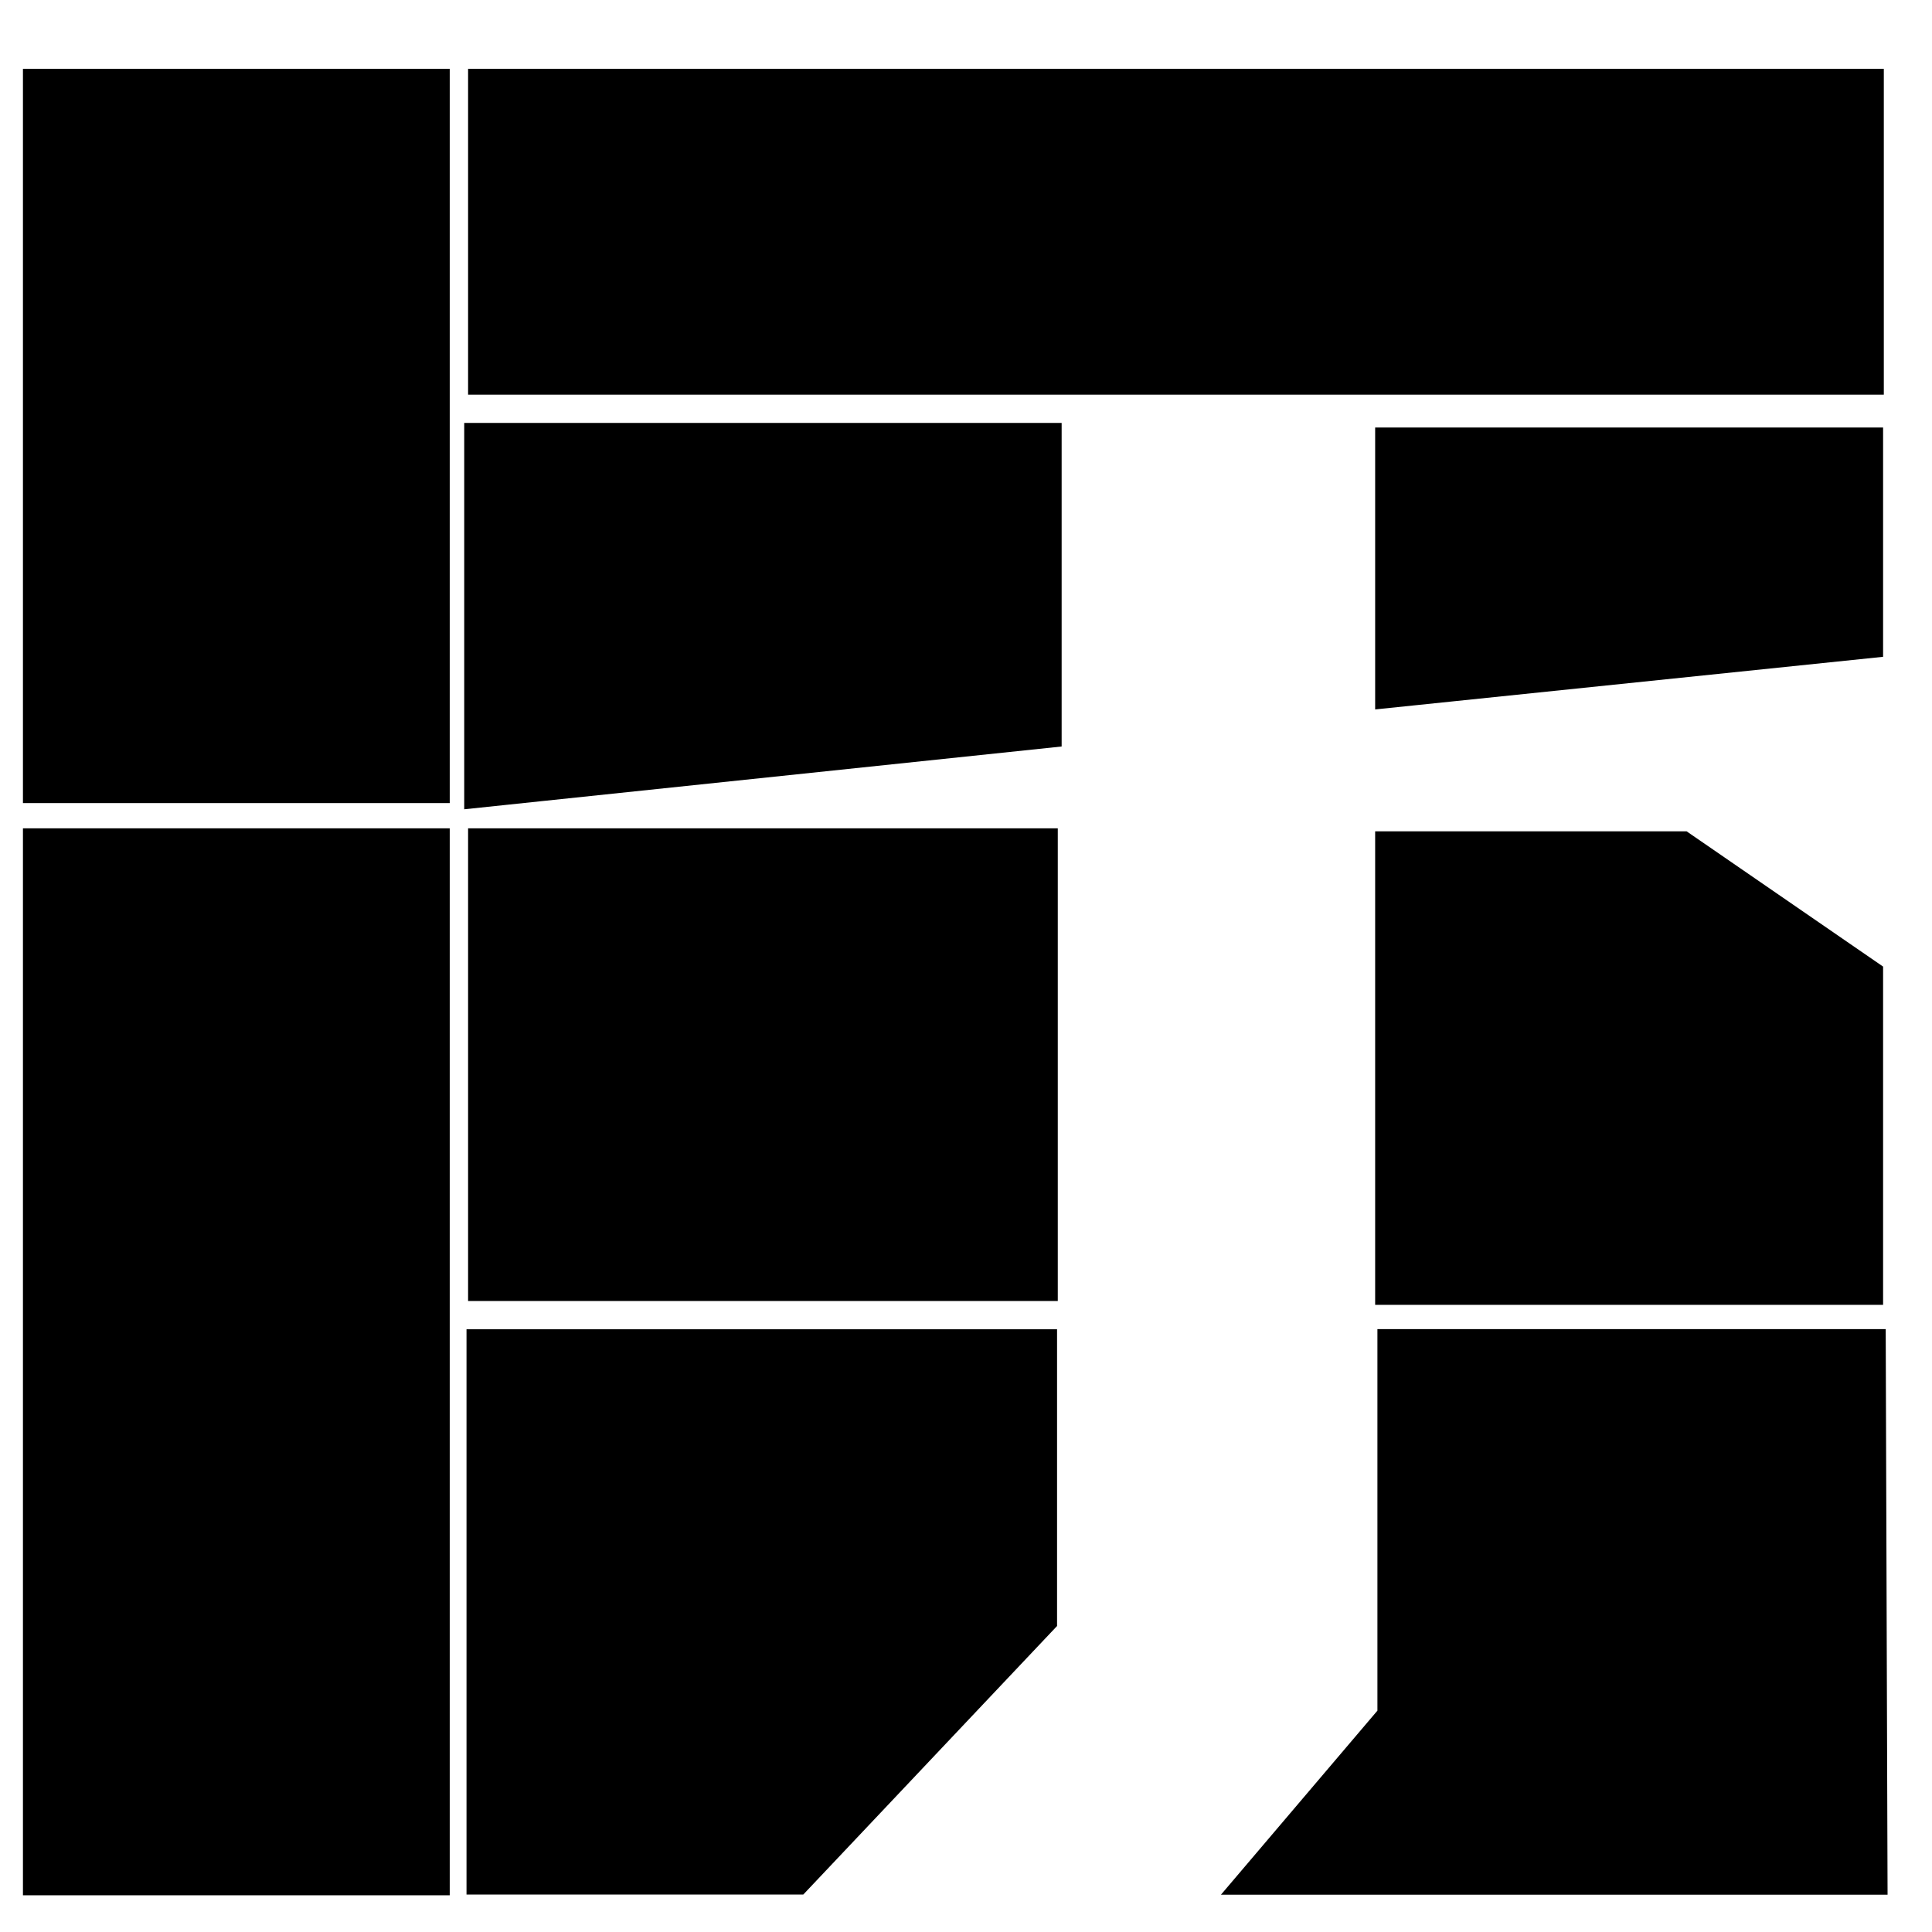
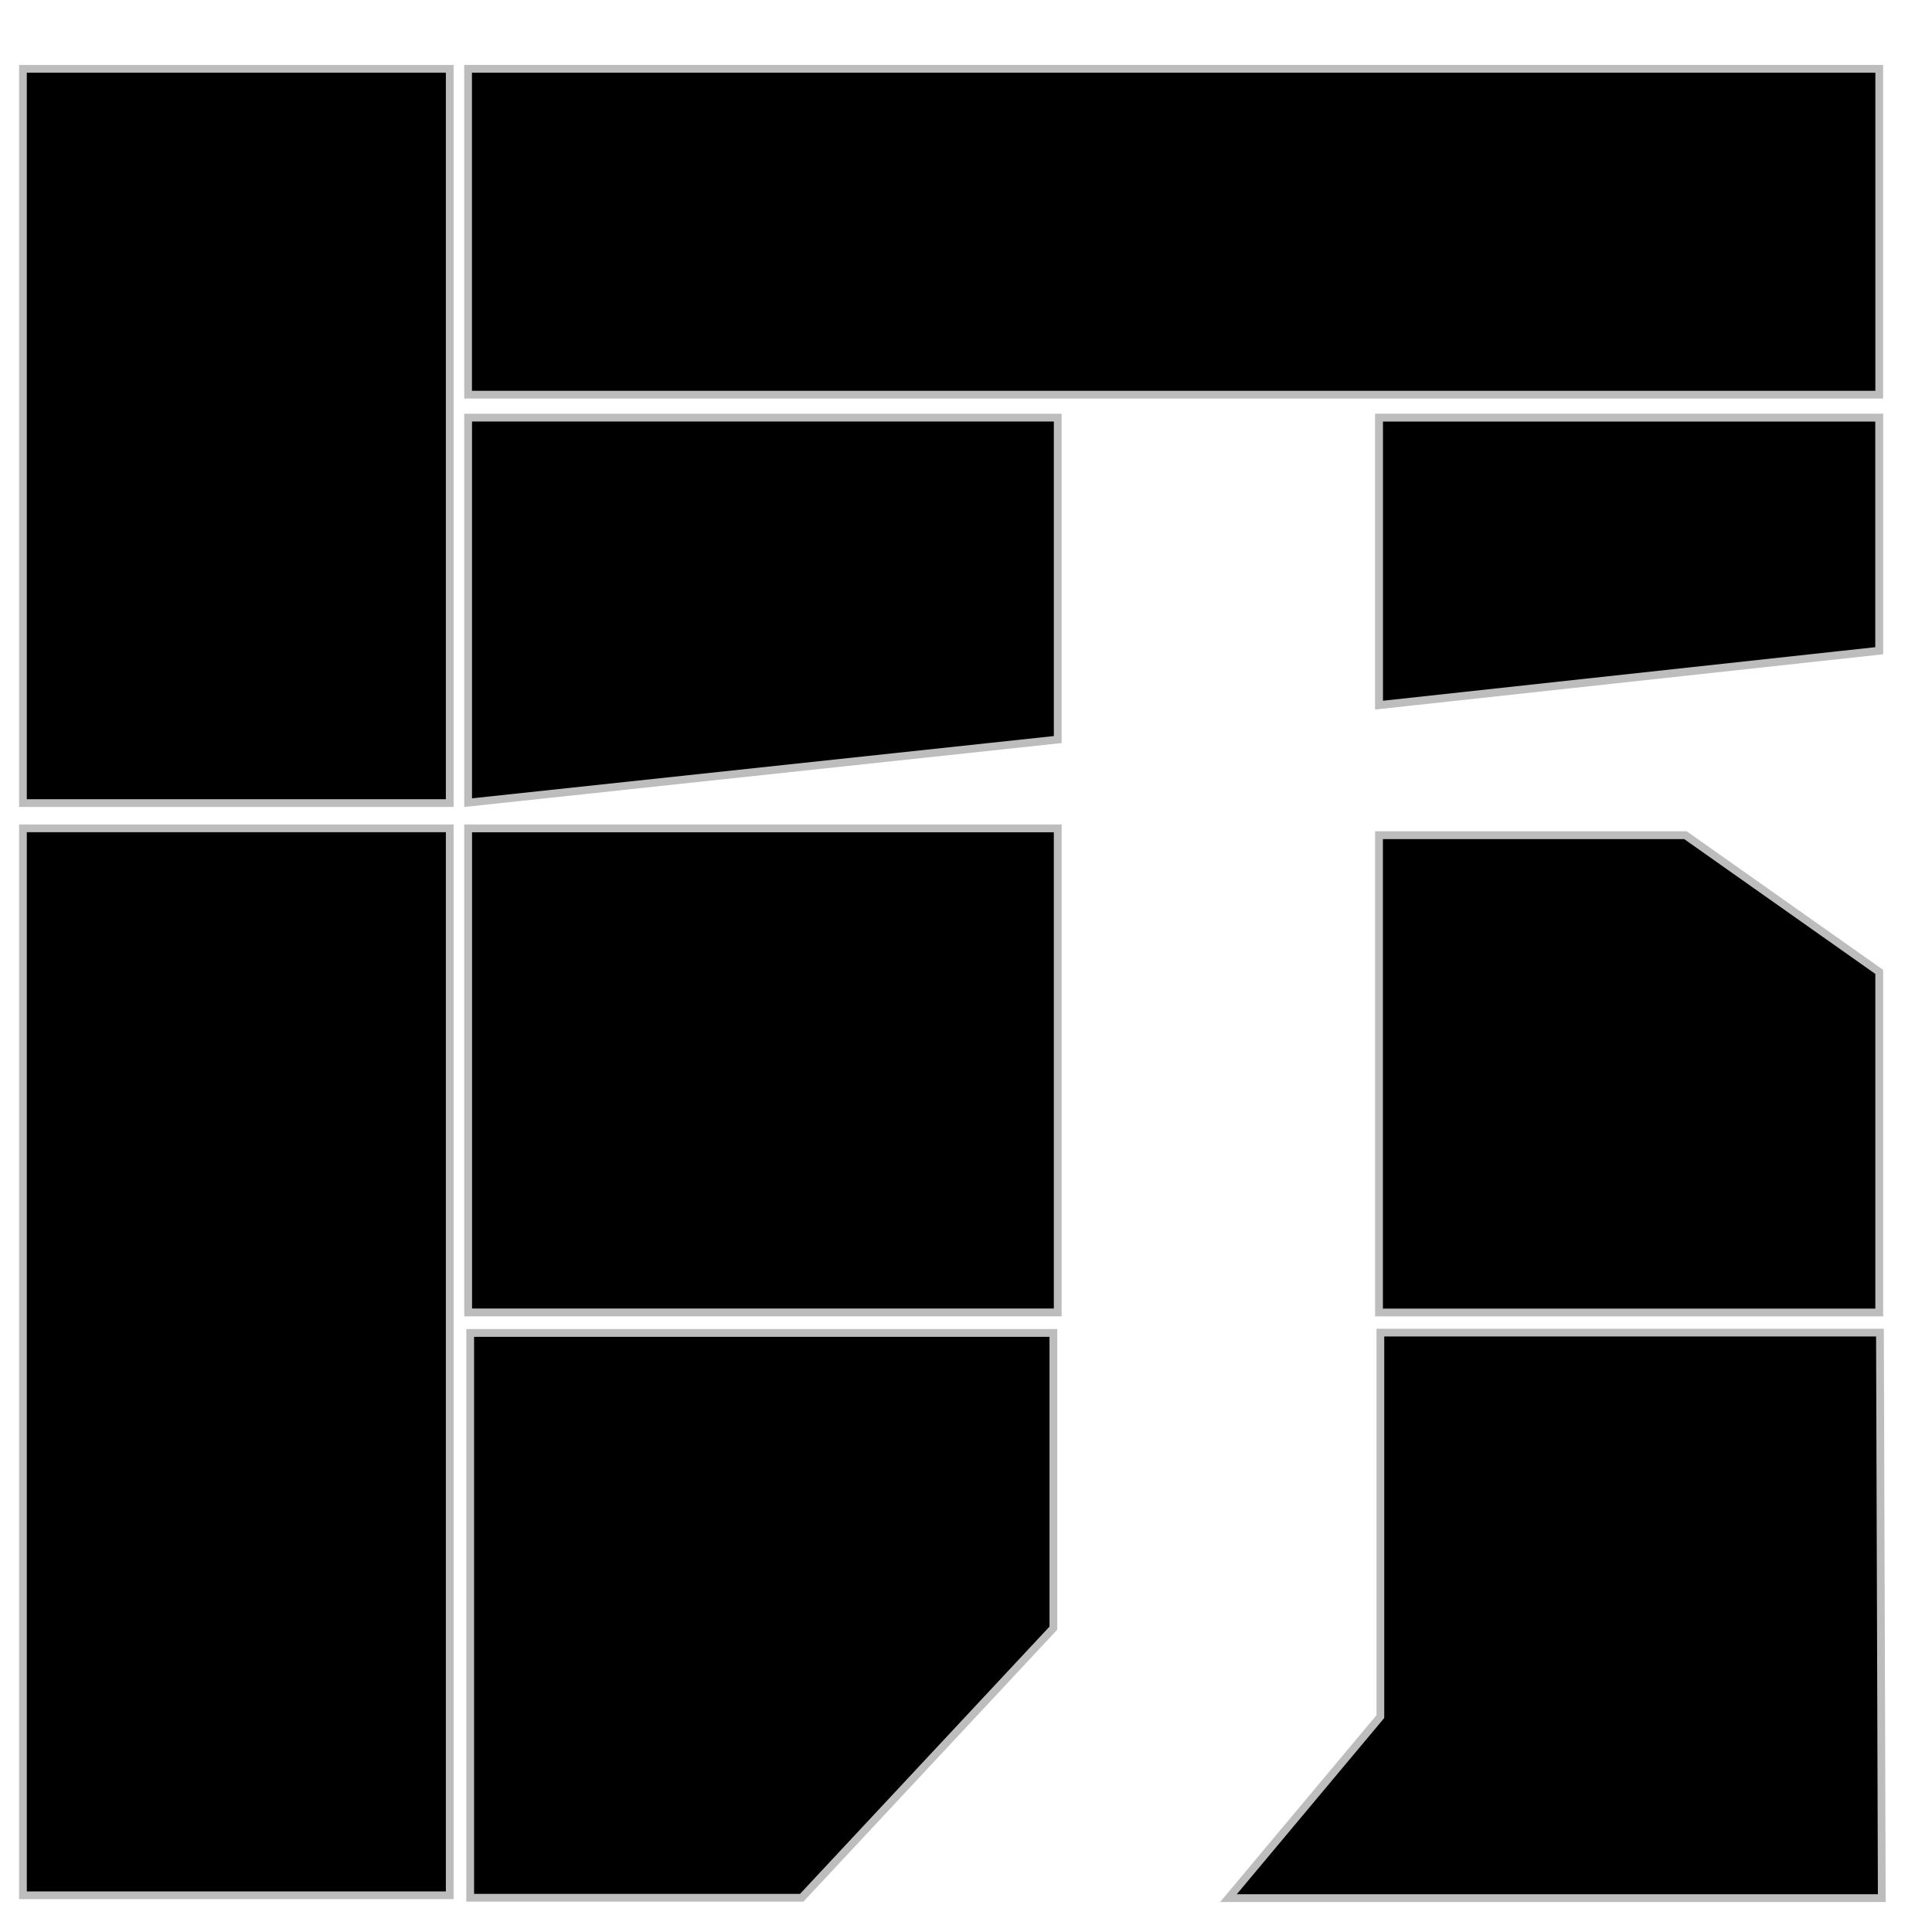
<svg xmlns="http://www.w3.org/2000/svg" width="200pt" height="200pt" viewBox="0 0 250 250" id="svg2" version="1.1">
  <defs id="defs4" />
  <g id="layer1" transform="translate(0,-802.3622)">
-     <rect style="opacity:1;fill:#000000;fill-opacity:1;stroke:#d2d2d2;stroke-width:0;stroke-miterlimit:4;stroke-dasharray:none;stroke-opacity:1" id="rect4376" width="55.226" height="95.012" x="2.969" y="811.27" />
-     <rect style="opacity:1;fill:#000000;fill-opacity:1;stroke:#d2d2d2;stroke-width:0;stroke-miterlimit:4;stroke-dasharray:none;stroke-opacity:1" id="rect4376-9" width="55.226" height="138.064" x="2.969" y="909.547" />
-     <rect style="opacity:1;fill:#000000;fill-opacity:1;stroke:#d2d2d2;stroke-width:0;stroke-miterlimit:4;stroke-dasharray:none;stroke-opacity:1" id="rect4393" width="183.195" height="42.162" x="60.57" y="811.269" />
-     <path style="fill:#000000;fill-rule:evenodd;stroke:#000000;stroke-width:0.945px;stroke-linecap:butt;stroke-linejoin:miter;stroke-opacity:1" d="m 60.839,974.841 75.471,0 0,37.737 -32.572,34.468 -42.899,0 z" id="path4411" />
-     <path style="fill:#000000;fill-rule:evenodd;stroke:#000000;stroke-width:0.896px;stroke-linecap:butt;stroke-linejoin:miter;stroke-opacity:1" d="m 178.686,1023.883 -19.725,23.203 84.84,0 -0.238,-72.287 -64.878,0 z" id="path4413" />
-     <rect style="opacity:1;fill:#000000;fill-opacity:1;stroke:#d2d2d2;stroke-width:0;stroke-miterlimit:4;stroke-dasharray:none;stroke-opacity:1" id="rect4421" width="76.306" height="61.164" x="60.57" y="909.547" />
-     <path style="fill:#000000;fill-rule:evenodd;stroke:#000000;stroke-width:0.984px;stroke-linecap:butt;stroke-linejoin:miter;stroke-opacity:1" d="m 178.436,910.43 0,60.289 64.743,0 0,-43.022 -25.081,-17.267 z" id="path4425" />
-     <path style="fill:#000000;fill-rule:evenodd;stroke:#000000;stroke-width:1px;stroke-linecap:butt;stroke-linejoin:miter;stroke-opacity:1" d="m 60.57,857.588 0,48.94 76.306,-8.02 0,-40.92 z" id="path4433" />
-     <path style="fill:#000000;fill-rule:evenodd;stroke:#000000;stroke-width:0.975px;stroke-linecap:butt;stroke-linejoin:miter;stroke-opacity:1" d="m 178.432,858.169 0,35.452 64.752,-6.708 0,-28.744 z" id="path4435" />
+     <rect style="opacity:1;fill:#000000;fill-opacity:1;stroke:#bdbdbd;stroke-width:1;stroke-miterlimit:4;stroke-dasharray:none;stroke-opacity:1" id="rect4376" width="55.226" height="95.012" x="2.969" y="811.27" />
+     <rect style="opacity:1;fill:#000000;fill-opacity:1;stroke:#bdbdbd;stroke-width:1;stroke-miterlimit:4;stroke-dasharray:none;stroke-opacity:1" id="rect4376-9" width="55.226" height="138.064" x="2.969" y="909.547" />
+     <rect style="opacity:1;fill:#000000;fill-opacity:1;stroke:#bdbdbd;stroke-width:1.002;stroke-miterlimit:4;stroke-dasharray:none;stroke-opacity:1" id="rect4393" width="182.603" height="42.163" x="60.569" y="811.269" />
+     <path style="fill:#000000;fill-rule:evenodd;stroke:#bdbdbd;stroke-width:1.006;stroke-linecap:butt;stroke-linejoin:miter;stroke-miterlimit:4;stroke-dasharray:none;stroke-opacity:1" d="m 60.842,974.844 75.465,0 0,38.199 -32.569,34.891 -42.896,0 z" id="path4411" />
+     <path style="fill:#000000;fill-rule:evenodd;stroke:#bdbdbd;stroke-width:1.004;stroke-linecap:butt;stroke-linejoin:miter;stroke-miterlimit:4;stroke-dasharray:none;stroke-opacity:1" d="m 178.618,1024.488 -19.655,23.489 84.539,0 -0.237,-73.176 -64.647,0 z" id="path4413" />
+     <rect style="opacity:1;fill:#000000;fill-opacity:1;stroke:#bdbdbd;stroke-width:1.012;stroke-miterlimit:4;stroke-dasharray:none;stroke-opacity:1" id="rect4421" width="76.295" height="62.637" x="60.576" y="909.553" />
+     <path style="fill:#000000;fill-rule:evenodd;stroke:#bdbdbd;stroke-width:1.012;stroke-linecap:butt;stroke-linejoin:miter;stroke-miterlimit:4;stroke-dasharray:none;stroke-opacity:1" d="m 178.442,910.436 0,61.762 64.731,0 0,-44.073 -25.076,-17.689 z" id="path4425" />
+     <path style="fill:#000000;fill-rule:evenodd;stroke:#bdbdbd;stroke-width:1.009px;stroke-linecap:butt;stroke-linejoin:miter;stroke-opacity:1" d="m 60.575,856.405 0,49.821 76.297,-8.165 0,-41.656 z" id="path4433" />
+     <path style="fill:#000000;fill-rule:evenodd;stroke:#bdbdbd;stroke-width:1.024;stroke-linecap:butt;stroke-linejoin:miter;stroke-miterlimit:4;stroke-dasharray:none;stroke-opacity:1" d="m 178.444,856.4 0,37.207 64.727,-7.04 0,-30.167 z" id="path4435" />
  </g>
</svg>
